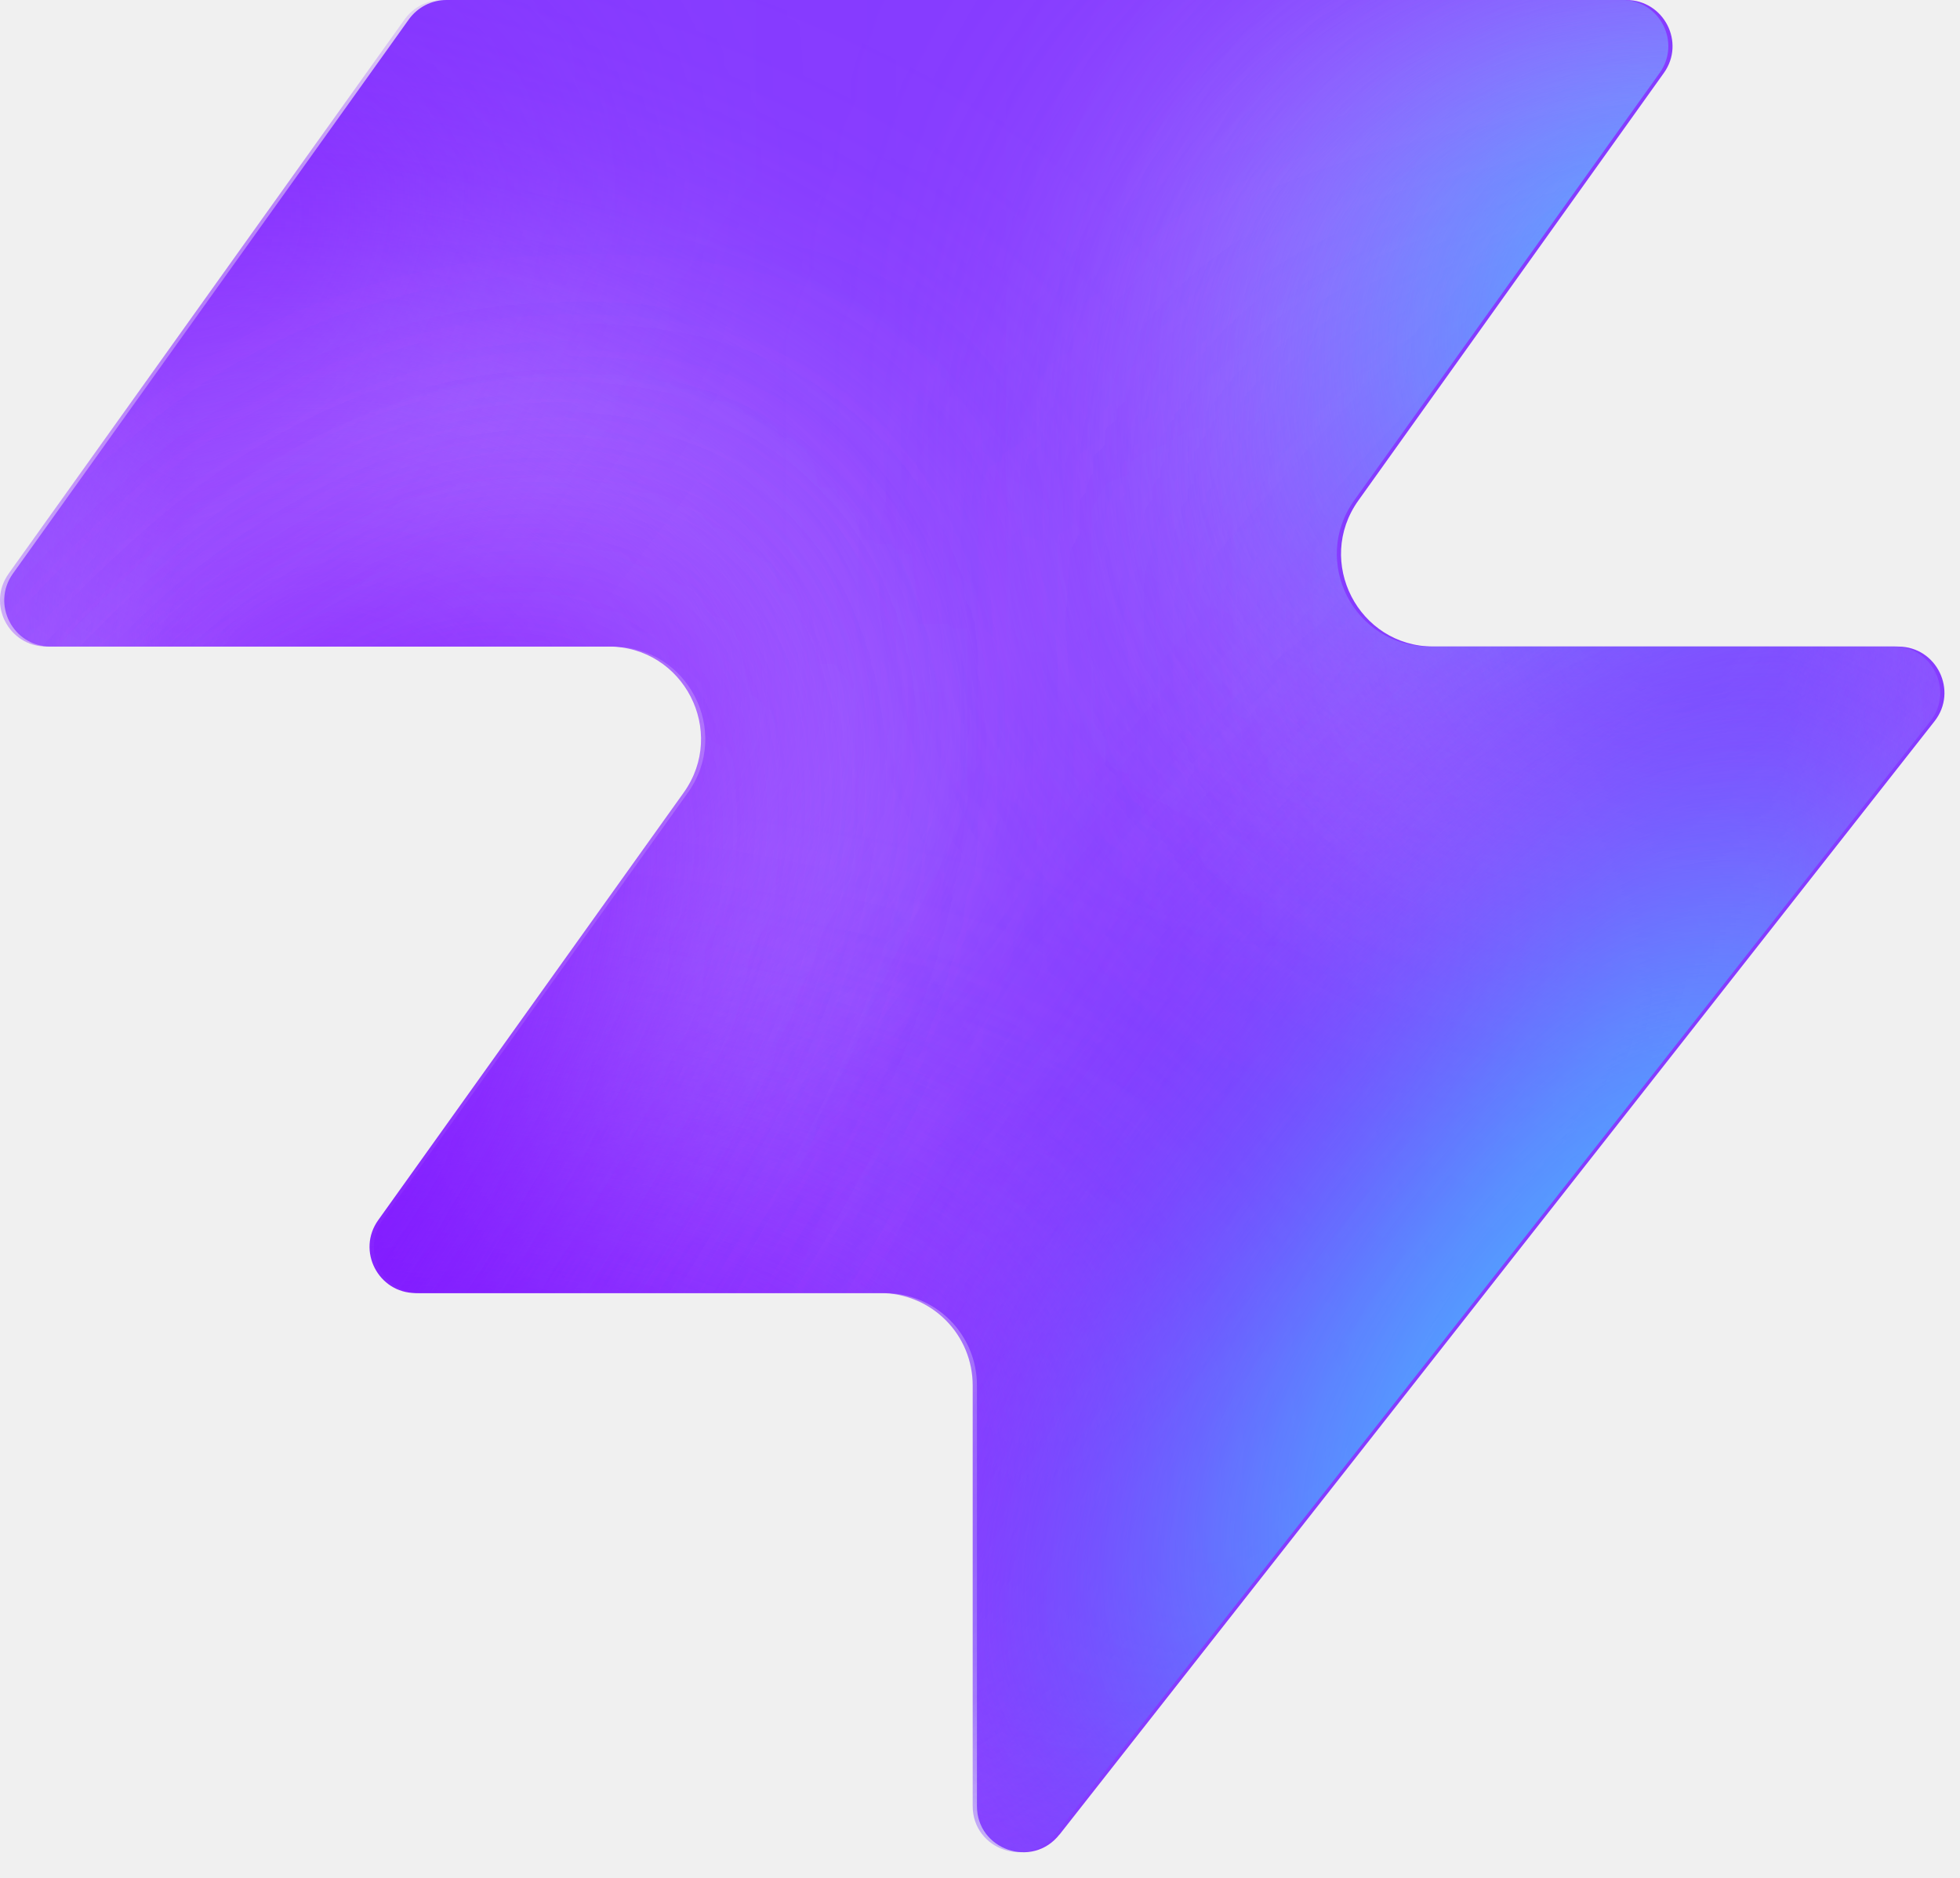
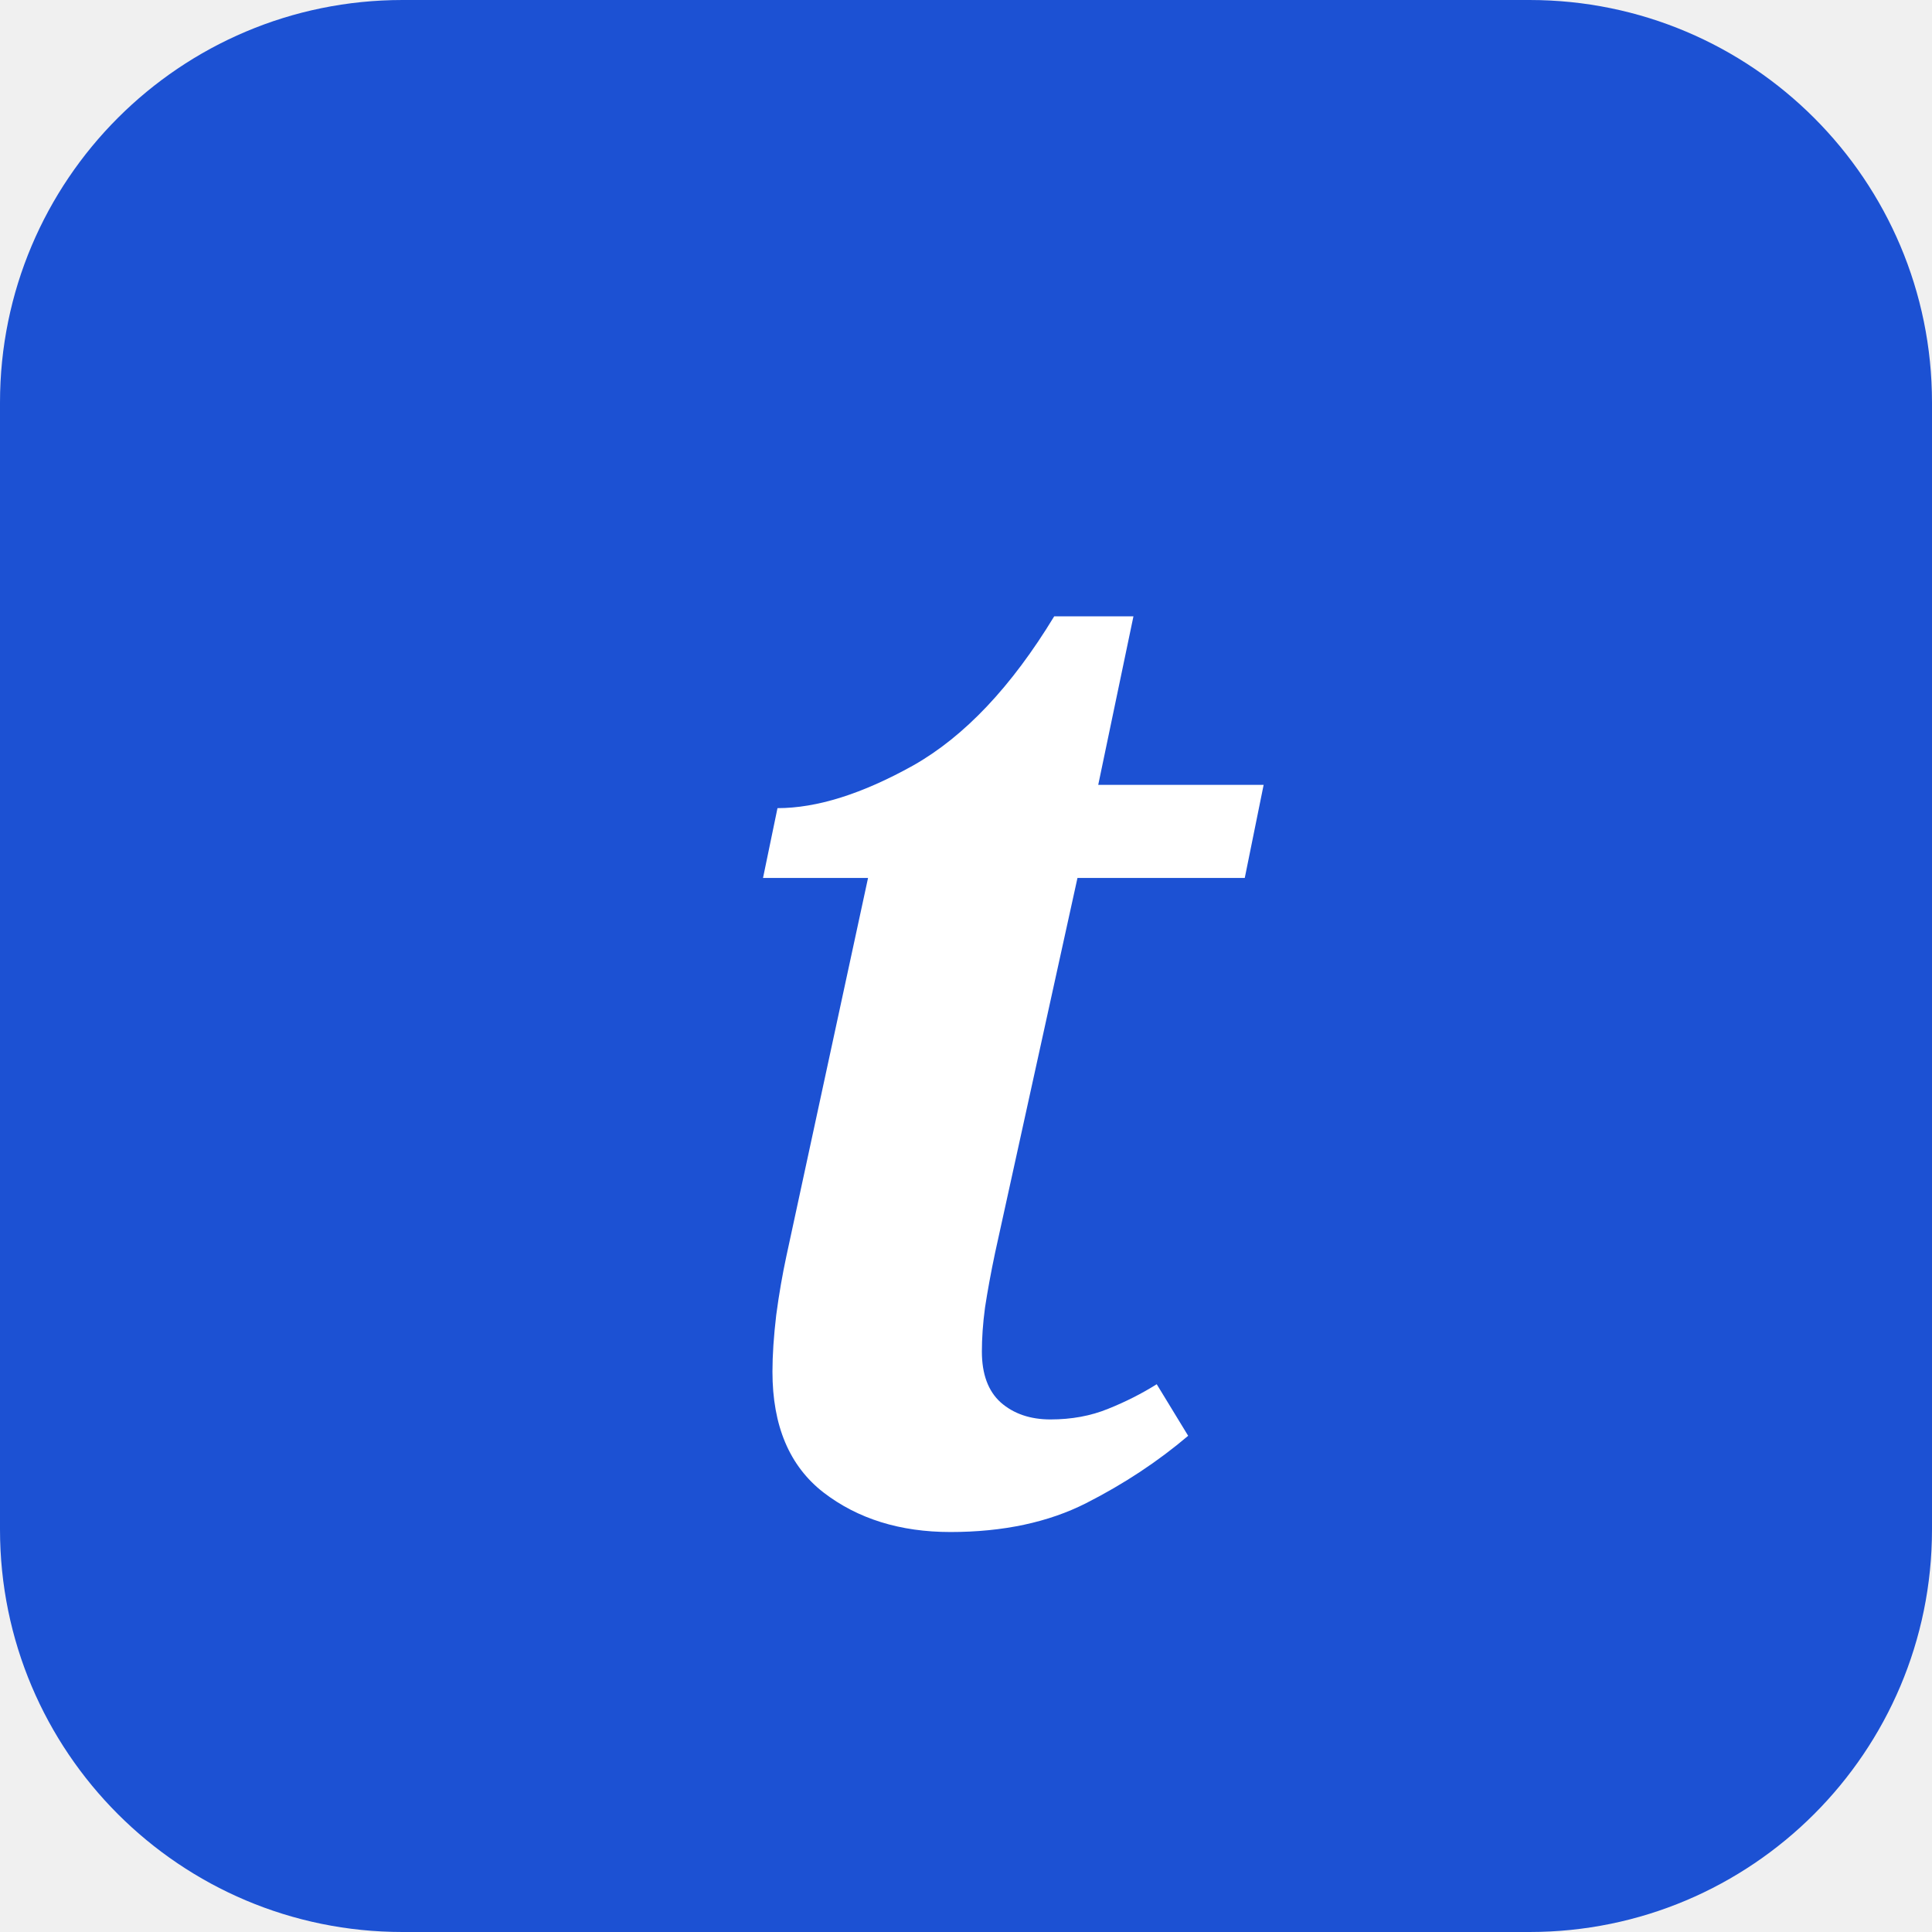
- <svg xmlns="http://www.w3.org/2000/svg" width="48" height="46" fill="none" viewBox="0 0 48 46">
-   <path fill="#863bff" d="M25.946 44.938c-.664.845-2.021.375-2.021-.698V33.937a2.26 2.26 0 0 0-2.262-2.262H10.287c-.92 0-1.456-1.04-.92-1.788l7.48-10.471c1.07-1.497 0-3.578-1.842-3.578H1.237c-.92 0-1.456-1.04-.92-1.788L10.013.474c.214-.297.556-.474.92-.474h28.894c.92 0 1.456 1.04.92 1.788l-7.48 10.471c-1.07 1.498 0 3.579 1.842 3.579h11.377c.943 0 1.473 1.088.89 1.83L25.947 44.94z" style="fill:#863bff;fill:color(display-p3 .525 .23 1);fill-opacity:1" />
-   <mask id="a" width="48" height="46" x="0" y="0" maskUnits="userSpaceOnUse" style="mask-type:alpha">
-     <path fill="#000" d="M25.842 44.938c-.664.844-2.021.375-2.021-.698V33.937a2.26 2.26 0 0 0-2.262-2.262H10.183c-.92 0-1.456-1.04-.92-1.788l7.48-10.471c1.07-1.498 0-3.579-1.842-3.579H1.133c-.92 0-1.456-1.04-.92-1.787L9.91.473c.214-.297.556-.474.92-.474h28.894c.92 0 1.456 1.04.92 1.788l-7.48 10.471c-1.07 1.498 0 3.578 1.842 3.578h11.377c.943 0 1.473 1.088.89 1.832L25.843 44.94z" style="fill:#000;fill-opacity:1" />
-   </mask>
-   <g mask="url(#a)">
-     <g filter="url(#b)">
-       <ellipse cx="5.508" cy="14.704" fill="#ede6ff" rx="5.508" ry="14.704" style="fill:#ede6ff;fill:color(display-p3 .927 .903 1);fill-opacity:1" transform="matrix(.00324 1 1 -.00324 -4.47 31.516)" />
-     </g>
-     <g filter="url(#c)">
-       <ellipse cx="10.399" cy="29.851" fill="#ede6ff" rx="10.399" ry="29.851" style="fill:#ede6ff;fill:color(display-p3 .927 .903 1);fill-opacity:1" transform="matrix(.00324 1 1 -.00324 -39.328 7.883)" />
-     </g>
-     <g filter="url(#d)">
-       <ellipse cx="5.508" cy="30.487" fill="#7e14ff" rx="5.508" ry="30.487" style="fill:#7e14ff;fill:color(display-p3 .492 .077 1);fill-opacity:1" transform="rotate(89.814 -25.913 -14.639)scale(1 -1)" />
-     </g>
-     <g filter="url(#e)">
-       <ellipse cx="5.508" cy="30.599" fill="#7e14ff" rx="5.508" ry="30.599" style="fill:#7e14ff;fill:color(display-p3 .492 .077 1);fill-opacity:1" transform="rotate(89.814 -32.644 -3.334)scale(1 -1)" />
-     </g>
-     <g filter="url(#f)">
-       <ellipse cx="5.508" cy="30.599" fill="#7e14ff" rx="5.508" ry="30.599" style="fill:#7e14ff;fill:color(display-p3 .492 .077 1);fill-opacity:1" transform="matrix(.00324 1 1 -.00324 -34.34 30.47)" />
-     </g>
-     <g filter="url(#g)">
-       <ellipse cx="14.072" cy="22.078" fill="#ede6ff" rx="14.072" ry="22.078" style="fill:#ede6ff;fill:color(display-p3 .927 .903 1);fill-opacity:1" transform="rotate(93.35 24.506 48.493)scale(-1 1)" />
-     </g>
-     <g filter="url(#h)">
-       <ellipse cx="3.47" cy="21.501" fill="#7e14ff" rx="3.47" ry="21.501" style="fill:#7e14ff;fill:color(display-p3 .492 .077 1);fill-opacity:1" transform="rotate(89.009 28.708 47.59)scale(-1 1)" />
-     </g>
-     <g filter="url(#i)">
-       <ellipse cx="3.47" cy="21.501" fill="#7e14ff" rx="3.47" ry="21.501" style="fill:#7e14ff;fill:color(display-p3 .492 .077 1);fill-opacity:1" transform="rotate(89.009 28.708 47.59)scale(-1 1)" />
-     </g>
-     <g filter="url(#j)">
-       <ellipse cx=".387" cy="8.972" fill="#7e14ff" rx="4.407" ry="29.108" style="fill:#7e14ff;fill:color(display-p3 .492 .077 1);fill-opacity:1" transform="rotate(39.51 .387 8.972)" />
-     </g>
-     <g filter="url(#k)">
-       <ellipse cx="47.523" cy="-6.092" fill="#7e14ff" rx="4.407" ry="29.108" style="fill:#7e14ff;fill:color(display-p3 .492 .077 1);fill-opacity:1" transform="rotate(37.892 47.523 -6.092)" />
-     </g>
-     <g filter="url(#l)">
-       <ellipse cx="41.412" cy="6.333" fill="#47bfff" rx="5.971" ry="9.665" style="fill:#47bfff;fill:color(display-p3 .28 .748 1);fill-opacity:1" transform="rotate(37.892 41.412 6.333)" />
-     </g>
-     <g filter="url(#m)">
-       <ellipse cx="-1.879" cy="38.332" fill="#7e14ff" rx="4.407" ry="29.108" style="fill:#7e14ff;fill:color(display-p3 .492 .077 1);fill-opacity:1" transform="rotate(37.892 -1.88 38.332)" />
-     </g>
-     <g filter="url(#n)">
-       <ellipse cx="-1.879" cy="38.332" fill="#7e14ff" rx="4.407" ry="29.108" style="fill:#7e14ff;fill:color(display-p3 .492 .077 1);fill-opacity:1" transform="rotate(37.892 -1.88 38.332)" />
-     </g>
-     <g filter="url(#o)">
-       <ellipse cx="35.651" cy="29.907" fill="#7e14ff" rx="4.407" ry="29.108" style="fill:#7e14ff;fill:color(display-p3 .492 .077 1);fill-opacity:1" transform="rotate(37.892 35.651 29.907)" />
-     </g>
-     <g filter="url(#p)">
-       <ellipse cx="38.418" cy="32.4" fill="#47bfff" rx="5.971" ry="15.297" style="fill:#47bfff;fill:color(display-p3 .28 .748 1);fill-opacity:1" transform="rotate(37.892 38.418 32.4)" />
-     </g>
-   </g>
-   <defs>
-     <filter id="b" width="60.045" height="41.654" x="-19.77" y="16.149" color-interpolation-filters="sRGB" filterUnits="userSpaceOnUse">
-       <feFlood flood-opacity="0" result="BackgroundImageFix" />
-       <feBlend in="SourceGraphic" in2="BackgroundImageFix" result="shape" />
-       <feGaussianBlur result="effect1_foregroundBlur_2002_17158" stdDeviation="7.659" />
-     </filter>
-     <filter id="c" width="90.34" height="51.437" x="-54.613" y="-7.533" color-interpolation-filters="sRGB" filterUnits="userSpaceOnUse">
-       <feFlood flood-opacity="0" result="BackgroundImageFix" />
-       <feBlend in="SourceGraphic" in2="BackgroundImageFix" result="shape" />
-       <feGaussianBlur result="effect1_foregroundBlur_2002_17158" stdDeviation="7.659" />
-     </filter>
-     <filter id="d" width="79.355" height="29.4" x="-49.64" y="2.03" color-interpolation-filters="sRGB" filterUnits="userSpaceOnUse">
-       <feFlood flood-opacity="0" result="BackgroundImageFix" />
-       <feBlend in="SourceGraphic" in2="BackgroundImageFix" result="shape" />
-       <feGaussianBlur result="effect1_foregroundBlur_2002_17158" stdDeviation="4.596" />
-     </filter>
-     <filter id="e" width="79.579" height="29.4" x="-45.045" y="20.029" color-interpolation-filters="sRGB" filterUnits="userSpaceOnUse">
-       <feFlood flood-opacity="0" result="BackgroundImageFix" />
-       <feBlend in="SourceGraphic" in2="BackgroundImageFix" result="shape" />
-       <feGaussianBlur result="effect1_foregroundBlur_2002_17158" stdDeviation="4.596" />
-     </filter>
-     <filter id="f" width="79.579" height="29.4" x="-43.513" y="21.178" color-interpolation-filters="sRGB" filterUnits="userSpaceOnUse">
-       <feFlood flood-opacity="0" result="BackgroundImageFix" />
-       <feBlend in="SourceGraphic" in2="BackgroundImageFix" result="shape" />
-       <feGaussianBlur result="effect1_foregroundBlur_2002_17158" stdDeviation="4.596" />
-     </filter>
-     <filter id="g" width="74.749" height="58.852" x="15.756" y="-17.901" color-interpolation-filters="sRGB" filterUnits="userSpaceOnUse">
-       <feFlood flood-opacity="0" result="BackgroundImageFix" />
-       <feBlend in="SourceGraphic" in2="BackgroundImageFix" result="shape" />
-       <feGaussianBlur result="effect1_foregroundBlur_2002_17158" stdDeviation="7.659" />
-     </filter>
-     <filter id="h" width="61.377" height="25.362" x="23.548" y="2.284" color-interpolation-filters="sRGB" filterUnits="userSpaceOnUse">
-       <feFlood flood-opacity="0" result="BackgroundImageFix" />
-       <feBlend in="SourceGraphic" in2="BackgroundImageFix" result="shape" />
-       <feGaussianBlur result="effect1_foregroundBlur_2002_17158" stdDeviation="4.596" />
-     </filter>
-     <filter id="i" width="61.377" height="25.362" x="23.548" y="2.284" color-interpolation-filters="sRGB" filterUnits="userSpaceOnUse">
-       <feFlood flood-opacity="0" result="BackgroundImageFix" />
-       <feBlend in="SourceGraphic" in2="BackgroundImageFix" result="shape" />
-       <feGaussianBlur result="effect1_foregroundBlur_2002_17158" stdDeviation="4.596" />
-     </filter>
-     <filter id="j" width="56.045" height="63.649" x="-27.636" y="-22.853" color-interpolation-filters="sRGB" filterUnits="userSpaceOnUse">
-       <feFlood flood-opacity="0" result="BackgroundImageFix" />
-       <feBlend in="SourceGraphic" in2="BackgroundImageFix" result="shape" />
-       <feGaussianBlur result="effect1_foregroundBlur_2002_17158" stdDeviation="4.596" />
-     </filter>
-     <filter id="k" width="54.814" height="64.646" x="20.116" y="-38.415" color-interpolation-filters="sRGB" filterUnits="userSpaceOnUse">
-       <feFlood flood-opacity="0" result="BackgroundImageFix" />
-       <feBlend in="SourceGraphic" in2="BackgroundImageFix" result="shape" />
-       <feGaussianBlur result="effect1_foregroundBlur_2002_17158" stdDeviation="4.596" />
-     </filter>
-     <filter id="l" width="33.541" height="35.313" x="24.641" y="-11.323" color-interpolation-filters="sRGB" filterUnits="userSpaceOnUse">
-       <feFlood flood-opacity="0" result="BackgroundImageFix" />
-       <feBlend in="SourceGraphic" in2="BackgroundImageFix" result="shape" />
-       <feGaussianBlur result="effect1_foregroundBlur_2002_17158" stdDeviation="4.596" />
-     </filter>
-     <filter id="m" width="54.814" height="64.646" x="-29.286" y="6.009" color-interpolation-filters="sRGB" filterUnits="userSpaceOnUse">
-       <feFlood flood-opacity="0" result="BackgroundImageFix" />
-       <feBlend in="SourceGraphic" in2="BackgroundImageFix" result="shape" />
-       <feGaussianBlur result="effect1_foregroundBlur_2002_17158" stdDeviation="4.596" />
-     </filter>
-     <filter id="n" width="54.814" height="64.646" x="-29.286" y="6.009" color-interpolation-filters="sRGB" filterUnits="userSpaceOnUse">
-       <feFlood flood-opacity="0" result="BackgroundImageFix" />
-       <feBlend in="SourceGraphic" in2="BackgroundImageFix" result="shape" />
-       <feGaussianBlur result="effect1_foregroundBlur_2002_17158" stdDeviation="4.596" />
-     </filter>
-     <filter id="o" width="54.814" height="64.646" x="8.244" y="-2.416" color-interpolation-filters="sRGB" filterUnits="userSpaceOnUse">
-       <feFlood flood-opacity="0" result="BackgroundImageFix" />
-       <feBlend in="SourceGraphic" in2="BackgroundImageFix" result="shape" />
-       <feGaussianBlur result="effect1_foregroundBlur_2002_17158" stdDeviation="4.596" />
-     </filter>
-     <filter id="p" width="39.409" height="43.623" x="18.713" y="10.588" color-interpolation-filters="sRGB" filterUnits="userSpaceOnUse">
-       <feFlood flood-opacity="0" result="BackgroundImageFix" />
-       <feBlend in="SourceGraphic" in2="BackgroundImageFix" result="shape" />
-       <feGaussianBlur result="effect1_foregroundBlur_2002_17158" stdDeviation="4.596" />
-     </filter>
-   </defs>
+ <svg xmlns="http://www.w3.org/2000/svg" width="48" height="48" viewBox="0 0 48 48">
+   <rect width="48" height="48" rx="10" fill="#1C51D3" />
+   <text x="50%" y="54%" dominant-baseline="middle" text-anchor="middle" font-family="Georgia, serif" font-size="34" font-weight="bold" font-style="italic" fill="white">t</text>
</svg>
